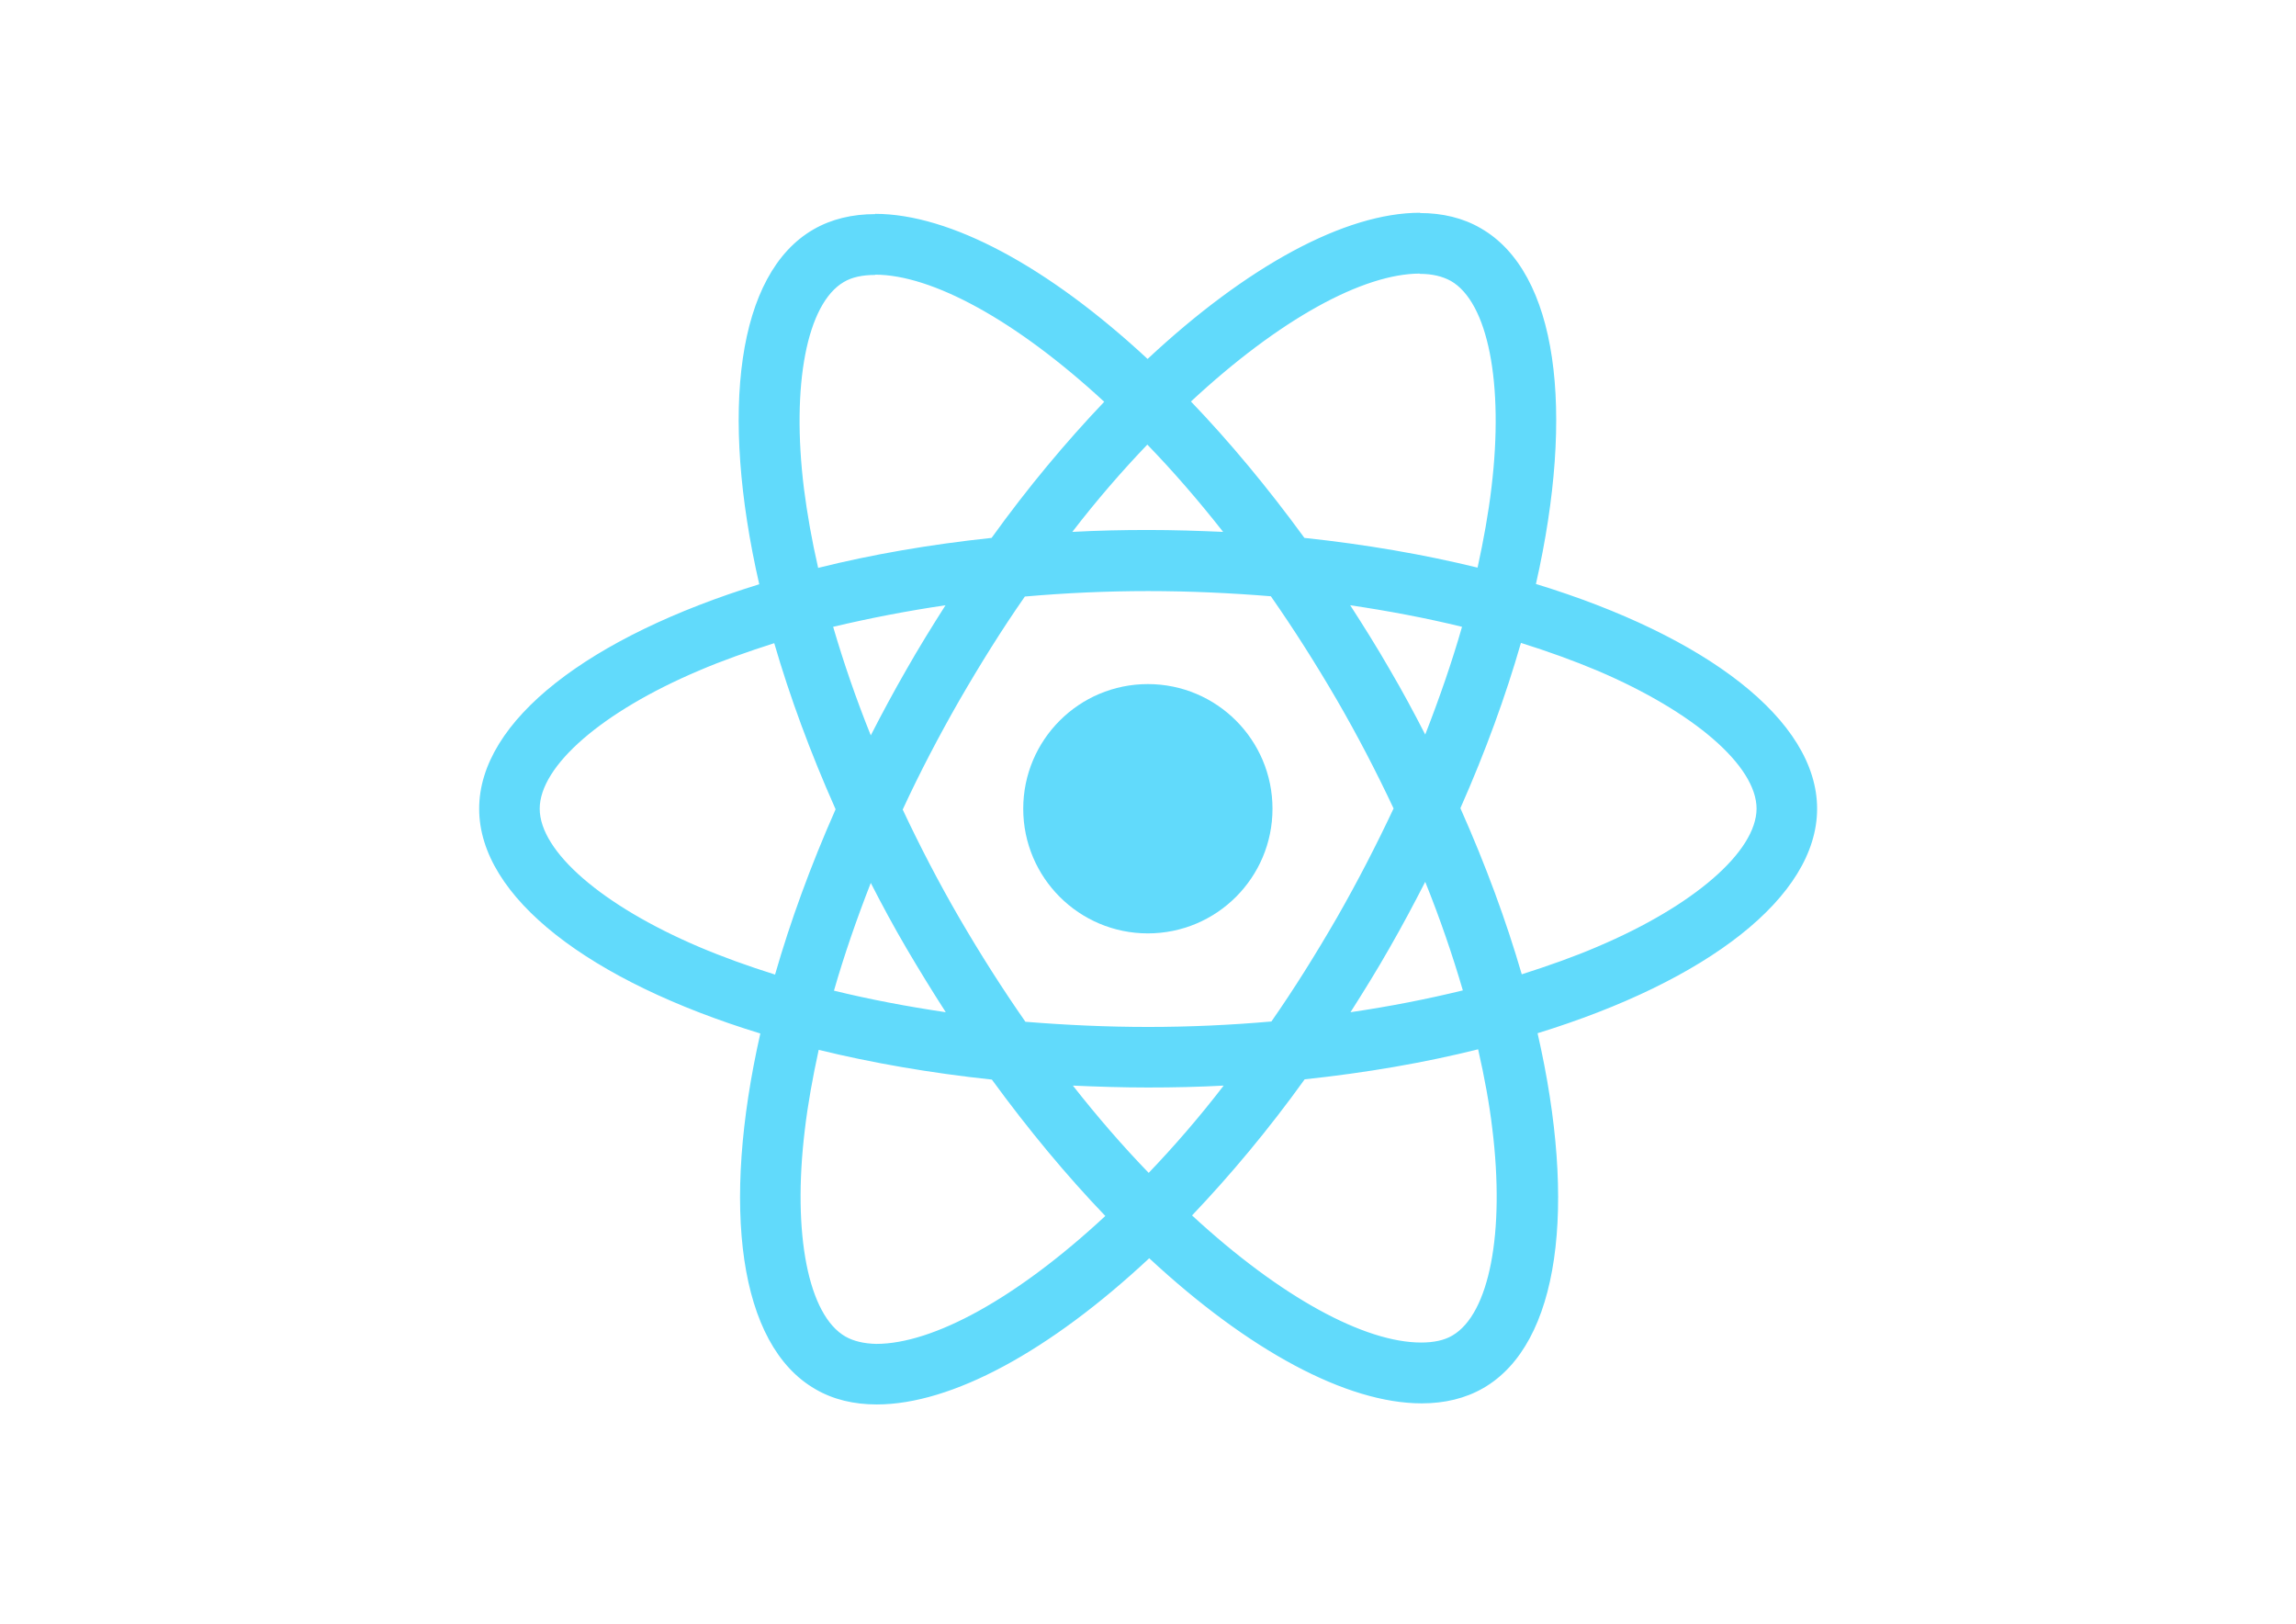
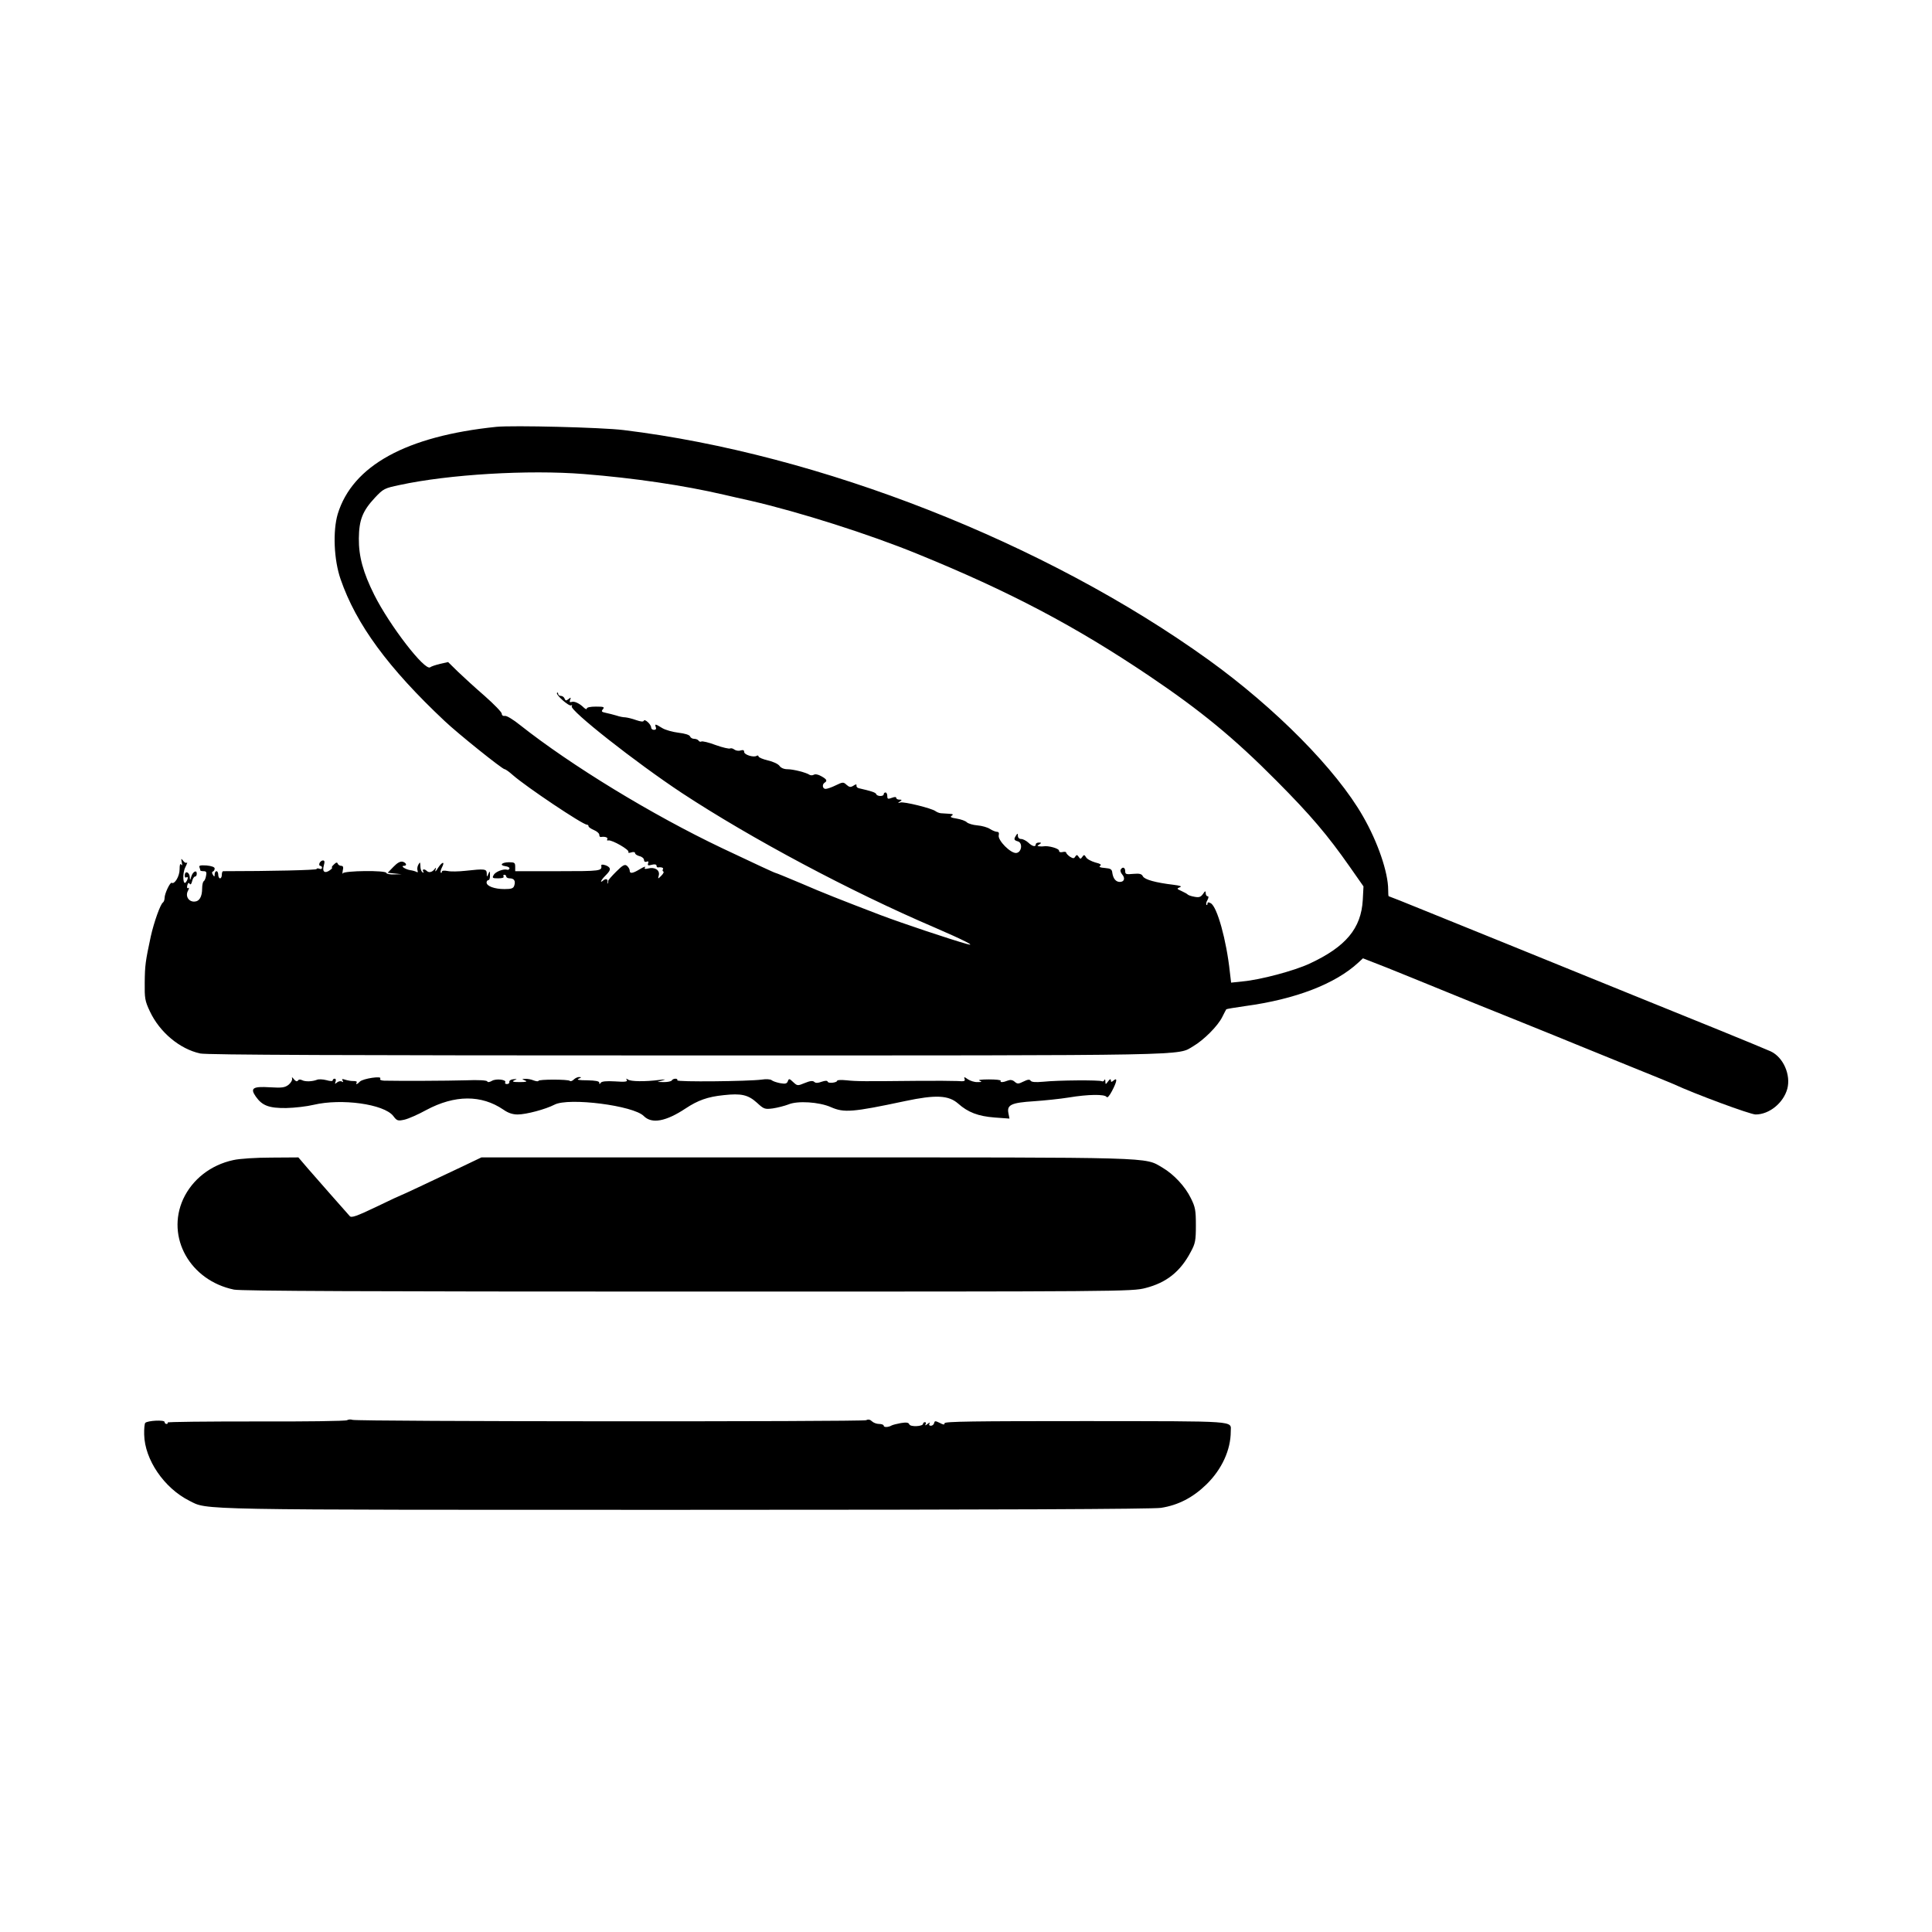
- <svg xmlns="http://www.w3.org/2000/svg" viewBox="0 0 841.9 595.3">
-   <g fill="#61DAFB">
-     <path d="M666.3 296.5c0-32.5-40.7-63.3-103.1-82.4 14.4-63.6 8-114.2-20.2-130.4-6.5-3.8-14.1-5.6-22.4-5.6v22.3c4.6 0 8.3.9 11.4 2.6 13.6 7.8 19.5 37.5 14.9 75.7-1.1 9.4-2.9 19.3-5.1 29.4-19.6-4.8-41-8.5-63.5-10.9-13.5-18.5-27.5-35.3-41.6-50 32.6-30.3 63.2-46.9 84-46.9V78c-27.5 0-63.5 19.6-99.9 53.6-36.4-33.8-72.4-53.2-99.9-53.2v22.3c20.7 0 51.4 16.5 84 46.6-14 14.7-28 31.4-41.3 49.9-22.6 2.4-44 6.1-63.6 11-2.3-10-4-19.7-5.2-29-4.7-38.2 1.1-67.9 14.6-75.8 3-1.8 6.9-2.6 11.5-2.6V78.5c-8.4 0-16 1.8-22.6 5.6-28.1 16.2-34.4 66.7-19.9 130.1-62.2 19.2-102.7 49.9-102.7 82.3 0 32.5 40.7 63.3 103.1 82.4-14.4 63.6-8 114.2 20.2 130.4 6.5 3.8 14.1 5.6 22.5 5.6 27.5 0 63.5-19.6 99.9-53.6 36.4 33.8 72.4 53.2 99.9 53.2 8.4 0 16-1.8 22.6-5.6 28.1-16.2 34.4-66.7 19.9-130.1 62-19.1 102.5-49.9 102.5-82.3zm-130.2-66.7c-3.7 12.9-8.3 26.2-13.5 39.5-4.1-8-8.4-16-13.1-24-4.6-8-9.5-15.8-14.4-23.4 14.2 2.1 27.9 4.7 41 7.9zm-45.8 106.5c-7.8 13.5-15.8 26.3-24.1 38.2-14.9 1.3-30 2-45.2 2-15.1 0-30.2-.7-45-1.9-8.3-11.9-16.4-24.6-24.2-38-7.6-13.1-14.5-26.4-20.8-39.8 6.2-13.4 13.2-26.8 20.7-39.9 7.8-13.5 15.8-26.3 24.1-38.2 14.9-1.3 30-2 45.2-2 15.1 0 30.2.7 45 1.9 8.3 11.9 16.4 24.6 24.2 38 7.6 13.1 14.5 26.4 20.8 39.8-6.3 13.4-13.2 26.8-20.7 39.9zm32.3-13c5.4 13.4 10 26.8 13.8 39.8-13.1 3.2-26.9 5.9-41.2 8 4.9-7.7 9.8-15.6 14.4-23.7 4.6-8 8.9-16.1 13-24.1zM421.2 430c-9.3-9.6-18.6-20.3-27.8-32 9 .4 18.2.7 27.5.7 9.4 0 18.7-.2 27.8-.7-9 11.7-18.3 22.4-27.5 32zm-74.4-58.9c-14.2-2.1-27.9-4.7-41-7.9 3.7-12.9 8.3-26.2 13.5-39.5 4.1 8 8.4 16 13.1 24 4.7 8 9.5 15.8 14.4 23.4zM420.7 163c9.3 9.6 18.6 20.3 27.8 32-9-.4-18.2-.7-27.5-.7-9.4 0-18.7.2-27.8.7 9-11.7 18.3-22.4 27.5-32zm-74 58.9c-4.9 7.7-9.8 15.6-14.4 23.7-4.6 8-8.9 16-13 24-5.4-13.4-10-26.8-13.8-39.8 13.1-3.1 26.9-5.8 41.2-7.9zm-90.5 125.2c-35.4-15.1-58.3-34.9-58.3-50.6 0-15.7 22.9-35.6 58.3-50.6 8.6-3.7 18-7 27.7-10.1 5.7 19.6 13.2 40 22.5 60.9-9.2 20.8-16.6 41.1-22.2 60.6-9.9-3.1-19.3-6.5-28-10.2zM310 490c-13.6-7.8-19.5-37.5-14.9-75.7 1.1-9.4 2.9-19.3 5.1-29.4 19.6 4.8 41 8.5 63.5 10.9 13.5 18.5 27.5 35.3 41.6 50-32.6 30.3-63.2 46.9-84 46.9-4.5-.1-8.3-1-11.3-2.7zm237.2-76.2c4.7 38.2-1.1 67.9-14.6 75.8-3 1.8-6.9 2.6-11.5 2.6-20.7 0-51.4-16.5-84-46.6 14-14.7 28-31.4 41.3-49.9 22.6-2.4 44-6.1 63.6-11 2.3 10.1 4.1 19.8 5.2 29.1zm38.5-66.7c-8.6 3.7-18 7-27.7 10.1-5.7-19.6-13.2-40-22.5-60.9 9.2-20.8 16.6-41.1 22.2-60.6 9.9 3.1 19.3 6.5 28.1 10.2 35.4 15.1 58.3 34.9 58.3 50.6-.1 15.7-23 35.6-58.4 50.6zM320.8 78.4z" />
-     <circle cx="420.9" cy="296.5" r="45.7" />
-     <path d="M520.5 78.1z" />
+ <svg xmlns="http://www.w3.org/2000/svg" version="1.0" width="1080pt" height="1080pt" viewBox="0 0 1080 1080" preserveAspectRatio="xMidYMid meet">
+   <g transform="translate(0,1080) scale(0.1,-0.1)" fill="#000000" stroke="none">
+     <path d="M2775 8414 c-505 -52 -804 -217 -887 -487 -28 -95 -22 -256 16 -365 87 -252 266 -496 582 -793 74 -70 322 -269 335 -269 5 0 26 -15 46 -33 74 -65 390 -277 414 -277 5 0 9 -4 9 -9 0 -5 14 -14 30 -21 17 -7 30 -19 30 -26 0 -8 3 -13 8 -13 23 4 42 -2 37 -12 -4 -6 -1 -9 6 -7 20 4 120 -53 112 -65 -3 -5 3 -6 16 -2 12 4 21 2 21 -4 0 -6 11 -13 25 -17 14 -3 25 -13 25 -21 0 -9 6 -13 14 -10 10 4 13 1 9 -9 -4 -12 0 -14 21 -8 16 4 26 2 26 -5 0 -6 3 -10 8 -10 19 3 33 -2 28 -10 -4 -5 -2 -11 2 -13 5 -1 0 -12 -11 -23 -20 -20 -20 -20 -14 3 6 28 -23 47 -60 37 -18 -4 -23 -3 -17 7 4 6 -8 2 -28 -10 -41 -25 -58 -28 -58 -8 0 7 -7 19 -15 26 -12 10 -23 5 -61 -33 -25 -25 -45 -48 -44 -51 1 -4 0 -10 -3 -14 -2 -4 -3 -2 -1 5 4 18 -8 24 -23 12 -23 -20 -14 1 12 27 28 28 31 39 13 51 -17 10 -38 13 -37 5 5 -31 -2 -32 -241 -32 l-240 0 0 25 c0 22 -4 25 -34 25 -41 0 -57 -17 -21 -22 14 -2 24 -7 23 -13 -2 -5 -7 -9 -12 -7 -20 7 -67 -11 -76 -29 -10 -17 -7 -19 25 -19 22 0 34 4 30 10 -3 6 -1 10 4 10 6 0 11 -4 11 -10 0 -5 9 -10 19 -10 25 0 34 -14 26 -40 -5 -16 -15 -20 -55 -20 -55 0 -100 16 -100 37 0 7 5 13 10 13 6 0 10 12 9 28 0 24 -1 25 -9 7 -8 -19 -9 -19 -9 3 -1 25 -11 26 -121 14 -37 -4 -80 -5 -98 -1 -20 4 -32 2 -32 -4 0 -6 -3 -8 -6 -5 -3 4 0 16 6 28 19 36 3 35 -21 -1 -11 -19 -18 -25 -15 -14 5 17 4 18 -6 5 -14 -17 -32 -20 -44 -7 -12 11 -26 8 -18 -5 4 -7 3 -8 -4 -4 -7 4 -12 19 -12 34 -1 24 -2 25 -11 9 -6 -10 -8 -25 -5 -33 3 -9 1 -12 -4 -9 -6 4 -23 9 -38 11 -28 5 -55 24 -34 24 19 0 14 17 -7 23 -13 3 -30 -6 -51 -28 l-33 -34 39 -4 39 -4 -42 -1 c-24 -1 -43 3 -43 8 0 16 -237 13 -244 -2 -3 -7 -3 -1 0 15 5 20 2 27 -9 27 -8 0 -17 6 -19 12 -3 9 -9 8 -22 -5 -10 -9 -14 -17 -10 -17 4 0 -1 -6 -11 -14 -29 -21 -45 -10 -35 25 6 22 5 29 -5 29 -7 0 -15 -7 -19 -15 -3 -8 -1 -15 4 -15 6 0 10 -5 10 -11 0 -6 -7 -9 -15 -5 -8 3 -15 2 -15 -2 0 -6 -258 -12 -522 -12 -5 0 -8 -9 -8 -20 0 -11 -4 -20 -10 -20 -5 0 -10 9 -10 20 0 11 -4 20 -10 20 -5 0 -10 -8 -10 -17 0 -15 -2 -16 -10 -3 -6 10 -6 16 0 18 6 2 10 10 10 17 0 8 -16 14 -45 17 -35 2 -44 0 -40 -10 3 -8 5 -16 5 -18 0 -2 8 -4 19 -4 14 0 17 -6 13 -25 -2 -14 -8 -28 -13 -31 -5 -3 -9 -21 -9 -40 0 -48 -16 -74 -45 -74 -32 0 -50 32 -34 61 6 12 7 19 1 15 -6 -4 -8 2 -5 15 4 14 8 17 13 9 5 -8 10 -2 14 14 3 14 11 26 16 26 6 0 10 7 10 16 0 24 -23 11 -31 -17 -6 -22 -7 -22 -8 -3 -1 28 -26 39 -28 13 -1 -11 2 -17 8 -14 11 8 12 -6 0 -24 -18 -29 -23 46 -5 81 9 18 13 30 9 26 -5 -4 -14 0 -21 10 -12 15 -12 14 -8 -8 4 -16 3 -21 -3 -13 -6 8 -9 -1 -9 -27 0 -38 -28 -85 -44 -75 -9 5 -40 -60 -40 -85 0 -10 -4 -21 -9 -25 -14 -8 -50 -109 -68 -189 -30 -140 -33 -162 -34 -258 -1 -88 1 -103 29 -162 55 -117 167 -210 281 -235 37 -8 800 -11 2724 -11 2882 0 2735 -2 2828 52 59 35 136 112 161 162 11 23 22 42 23 44 2 2 49 10 106 18 281 38 503 124 631 242 l27 25 133 -52 c73 -29 207 -84 298 -121 91 -37 284 -116 430 -174 146 -59 297 -120 335 -136 39 -16 171 -70 295 -120 124 -50 234 -95 245 -100 118 -55 429 -170 459 -170 76 0 155 64 177 143 21 78 -22 177 -93 210 -18 8 -145 61 -283 117 -243 98 -764 310 -875 355 -30 12 -172 70 -315 128 -143 58 -350 142 -459 186 -110 45 -201 81 -203 81 -2 0 -3 16 -3 36 0 97 -58 267 -141 411 -149 261 -488 604 -864 875 -909 654 -2171 1150 -3270 1284 -124 15 -617 27 -710 18z m490 -264 c278 -22 556 -63 780 -115 33 -8 101 -23 150 -34 273 -63 664 -187 935 -298 513 -209 881 -403 1295 -682 285 -192 473 -346 710 -585 192 -193 286 -304 410 -481 l77 -110 -4 -76 c-9 -159 -95 -262 -298 -356 -86 -40 -274 -90 -372 -99 l-66 -7 -7 59 c-19 178 -71 366 -107 385 -13 7 -18 6 -18 -2 0 -7 -3 -10 -6 -7 -3 4 -1 16 6 27 7 14 7 21 0 21 -5 0 -10 8 -10 17 0 14 -3 14 -15 -4 -13 -18 -22 -21 -48 -16 -18 3 -34 9 -37 12 -3 4 -18 12 -35 20 -27 12 -28 14 -10 21 14 5 4 9 -35 14 -101 12 -161 29 -171 47 -7 14 -18 17 -54 14 -40 -4 -45 -2 -45 15 0 21 -15 27 -25 9 -4 -5 0 -18 8 -27 18 -21 12 -42 -13 -42 -22 0 -37 18 -42 50 -2 21 -9 25 -42 28 -27 2 -35 6 -26 12 9 6 1 12 -28 19 -23 7 -46 19 -51 29 -9 15 -12 15 -21 2 -9 -13 -11 -13 -20 0 -8 12 -12 13 -19 2 -7 -12 -12 -12 -30 -1 -11 8 -21 18 -21 23 0 4 -9 6 -20 3 -13 -3 -20 0 -20 8 0 12 -61 29 -86 24 -5 -1 -16 -1 -24 0 -13 1 -13 2 0 11 13 8 12 10 -2 10 -10 0 -18 -4 -18 -10 0 -16 -19 -12 -42 10 -12 11 -30 20 -40 20 -10 0 -18 7 -18 18 0 14 -2 15 -10 2 -14 -21 -12 -27 9 -33 29 -7 23 -61 -7 -65 -31 -5 -106 71 -99 99 3 12 0 19 -9 19 -8 0 -26 7 -40 16 -13 9 -45 18 -70 20 -25 2 -51 10 -59 17 -7 8 -33 17 -57 21 -32 5 -39 9 -28 16 11 7 8 10 -15 11 -16 1 -37 2 -46 3 -9 1 -22 6 -30 12 -22 16 -176 54 -196 48 -15 -5 -16 -4 -3 5 13 9 13 11 -2 11 -10 0 -18 4 -18 10 0 6 -9 6 -25 0 -21 -8 -25 -7 -25 10 0 11 -4 20 -10 20 -5 0 -10 -4 -10 -10 0 -13 -37 -13 -42 1 -3 9 -28 17 -98 33 -8 2 -14 9 -12 15 1 8 -4 8 -17 -1 -16 -10 -23 -9 -39 5 -17 16 -21 16 -60 -3 -22 -11 -48 -20 -57 -20 -17 0 -21 25 -5 35 16 10 12 19 -19 36 -17 10 -34 13 -42 8 -7 -4 -18 -4 -24 0 -17 12 -90 31 -123 31 -19 0 -36 7 -44 18 -7 11 -37 25 -65 31 -29 7 -53 17 -53 23 0 5 -5 6 -10 3 -17 -11 -70 6 -70 21 0 11 -6 13 -20 9 -12 -4 -27 -1 -35 5 -8 6 -18 9 -24 6 -5 -3 -41 5 -80 19 -39 15 -75 23 -80 20 -5 -3 -12 -1 -16 5 -3 5 -14 10 -25 10 -10 0 -20 6 -23 14 -3 8 -29 16 -64 20 -32 4 -73 15 -91 26 -39 24 -43 25 -36 5 4 -9 0 -15 -10 -15 -9 0 -16 6 -16 13 0 18 -37 51 -41 38 -3 -7 -18 -5 -44 4 -22 8 -49 14 -59 15 -11 0 -33 4 -50 10 -17 5 -44 12 -59 15 -24 5 -27 8 -17 20 11 13 5 15 -39 15 -30 0 -51 -4 -51 -11 0 -6 -7 -3 -16 5 -24 24 -54 38 -69 32 -10 -3 -12 0 -8 12 6 14 4 15 -9 4 -13 -10 -17 -10 -22 3 -3 8 -12 15 -21 15 -8 0 -15 5 -15 12 0 6 -3 9 -6 5 -10 -9 67 -78 79 -70 5 3 7 1 3 -5 -13 -22 356 -313 616 -485 388 -255 941 -550 1413 -752 162 -70 237 -108 180 -92 -93 26 -362 116 -481 161 -227 87 -324 125 -446 178 -76 32 -139 58 -142 58 -5 0 -116 52 -300 139 -393 187 -843 462 -1129 688 -37 30 -75 53 -84 51 -10 -2 -18 3 -18 12 0 9 -43 53 -95 99 -52 45 -120 107 -150 136 l-55 54 -45 -10 c-24 -6 -49 -14 -55 -19 -29 -24 -228 235 -313 405 -62 124 -87 215 -86 315 1 104 21 154 90 228 47 50 53 53 139 71 273 59 718 86 1030 61z" />
+     <path d="M1633 4770 c2 -8 -7 -23 -20 -34 -21 -16 -37 -18 -104 -14 -96 6 -112 -5 -79 -52 36 -51 74 -65 170 -64 47 1 116 9 153 18 157 37 393 4 445 -62 21 -28 26 -29 63 -21 22 5 77 29 122 54 159 85 308 86 431 2 27 -19 52 -27 80 -27 47 0 156 29 206 55 79 41 442 -5 499 -64 45 -45 124 -30 234 43 68 45 123 65 212 74 99 11 137 2 186 -42 39 -36 44 -38 90 -32 26 4 65 14 86 22 51 22 173 14 238 -15 73 -32 119 -29 415 34 170 36 242 33 296 -14 55 -49 112 -71 205 -78 l82 -6 -6 31 c-9 46 17 58 143 66 58 4 146 13 195 21 108 18 201 19 211 3 4 -7 16 6 30 33 28 53 32 78 9 59 -12 -10 -15 -10 -15 1 -1 9 -5 8 -15 -5 -15 -20 -15 -20 -16 0 0 10 -3 13 -6 6 -2 -6 -9 -9 -14 -6 -13 7 -241 6 -328 -3 -43 -4 -65 -2 -70 6 -5 8 -16 7 -40 -5 -28 -14 -34 -14 -49 -1 -11 10 -24 12 -37 7 -27 -11 -47 -12 -41 -2 3 5 -27 8 -66 8 -43 0 -64 -3 -52 -7 15 -6 13 -8 -11 -8 -17 -1 -41 7 -55 16 -19 14 -23 14 -18 2 5 -13 -2 -15 -40 -12 -26 1 -126 2 -222 1 -301 -3 -342 -3 -397 3 -29 3 -53 2 -53 -2 0 -11 -49 -17 -53 -6 -2 7 -13 7 -34 0 -21 -8 -34 -8 -41 -1 -8 8 -24 6 -53 -6 -41 -17 -42 -16 -65 5 -21 20 -24 21 -30 5 -5 -14 -14 -16 -43 -11 -20 4 -41 11 -48 17 -6 5 -31 7 -55 3 -75 -10 -478 -14 -472 -4 3 5 -2 9 -10 9 -8 0 -18 -4 -21 -10 -3 -5 -23 -9 -43 -9 l-37 1 30 9 c21 6 14 6 -20 2 -79 -10 -159 -9 -174 2 -11 7 -13 7 -7 -2 5 -10 -10 -12 -66 -8 -50 3 -75 0 -80 -8 -6 -9 -8 -9 -8 1 0 8 -21 12 -67 13 -47 0 -62 3 -48 9 16 7 17 9 3 9 -9 1 -23 -6 -31 -14 -8 -8 -18 -11 -22 -7 -9 9 -175 9 -175 0 0 -4 -12 -3 -26 2 -14 6 -35 10 -47 9 -21 0 -21 -1 -2 -9 15 -6 7 -9 -30 -9 -38 0 -45 3 -30 10 18 8 17 8 -5 6 -14 -1 -24 -8 -23 -15 2 -6 -4 -12 -13 -12 -8 0 -13 4 -10 9 10 16 -51 23 -74 9 -14 -8 -24 -9 -26 -3 -3 6 -49 9 -121 6 -102 -3 -368 -4 -456 -2 -18 1 -26 5 -21 12 10 16 -96 0 -114 -17 -15 -16 -26 -19 -18 -5 3 5 -4 8 -17 8 -12 -1 -33 3 -46 7 -18 6 -22 5 -16 -4 5 -9 4 -11 -4 -6 -6 4 -19 2 -27 -5 -12 -10 -13 -9 -8 5 3 9 1 16 -5 16 -6 0 -11 -4 -11 -9 0 -6 -15 -5 -36 1 -20 5 -43 6 -52 2 -26 -10 -65 -12 -84 -2 -10 5 -19 4 -23 -3 -5 -6 -12 -4 -22 8 -10 13 -13 14 -10 3z" />
+     <path d="M1304 4315 c-126 -27 -229 -108 -280 -218 -97 -213 38 -455 284 -506 38 -8 758 -11 2536 -11 2435 0 2484 0 2560 20 117 30 195 92 253 203 25 46 28 63 28 147 0 84 -3 102 -28 152 -32 66 -96 134 -159 171 -103 60 -15 57 -1997 57 l-1810 0 -113 -54 c-203 -96 -330 -156 -333 -156 -2 0 -65 -29 -141 -66 -111 -53 -140 -63 -149 -52 -35 39 -187 212 -234 266 l-53 62 -151 -1 c-86 0 -179 -6 -213 -14z" />
+     <path d="M1940 2861 c-8 -5 -238 -8 -512 -7 -273 0 -494 -2 -491 -6 2 -5 -1 -8 -6 -8 -6 0 -11 5 -11 11 0 13 -95 8 -108 -5 -4 -4 -7 -34 -6 -66 3 -139 111 -298 252 -369 105 -53 -7 -51 2780 -51 1737 0 2608 4 2652 11 97 15 179 58 254 131 87 85 136 194 136 296 0 61 54 57 -810 58 -627 0 -790 -2 -790 -12 0 -10 -6 -9 -27 2 -25 12 -28 12 -31 -1 -2 -8 -10 -15 -18 -15 -10 0 -12 5 -8 13 5 7 0 6 -11 -3 -11 -9 -16 -10 -11 -2 4 6 2 12 -3 12 -6 0 -11 -4 -11 -9 0 -15 -71 -19 -77 -3 -4 10 -16 12 -47 7 -22 -4 -45 -10 -51 -13 -18 -11 -45 -12 -45 -2 0 6 -12 10 -26 10 -14 0 -32 7 -40 15 -10 10 -21 12 -32 6 -20 -9 -2850 -8 -2872 2 -8 3 -22 3 -30 -2z" />
  </g>
</svg>
